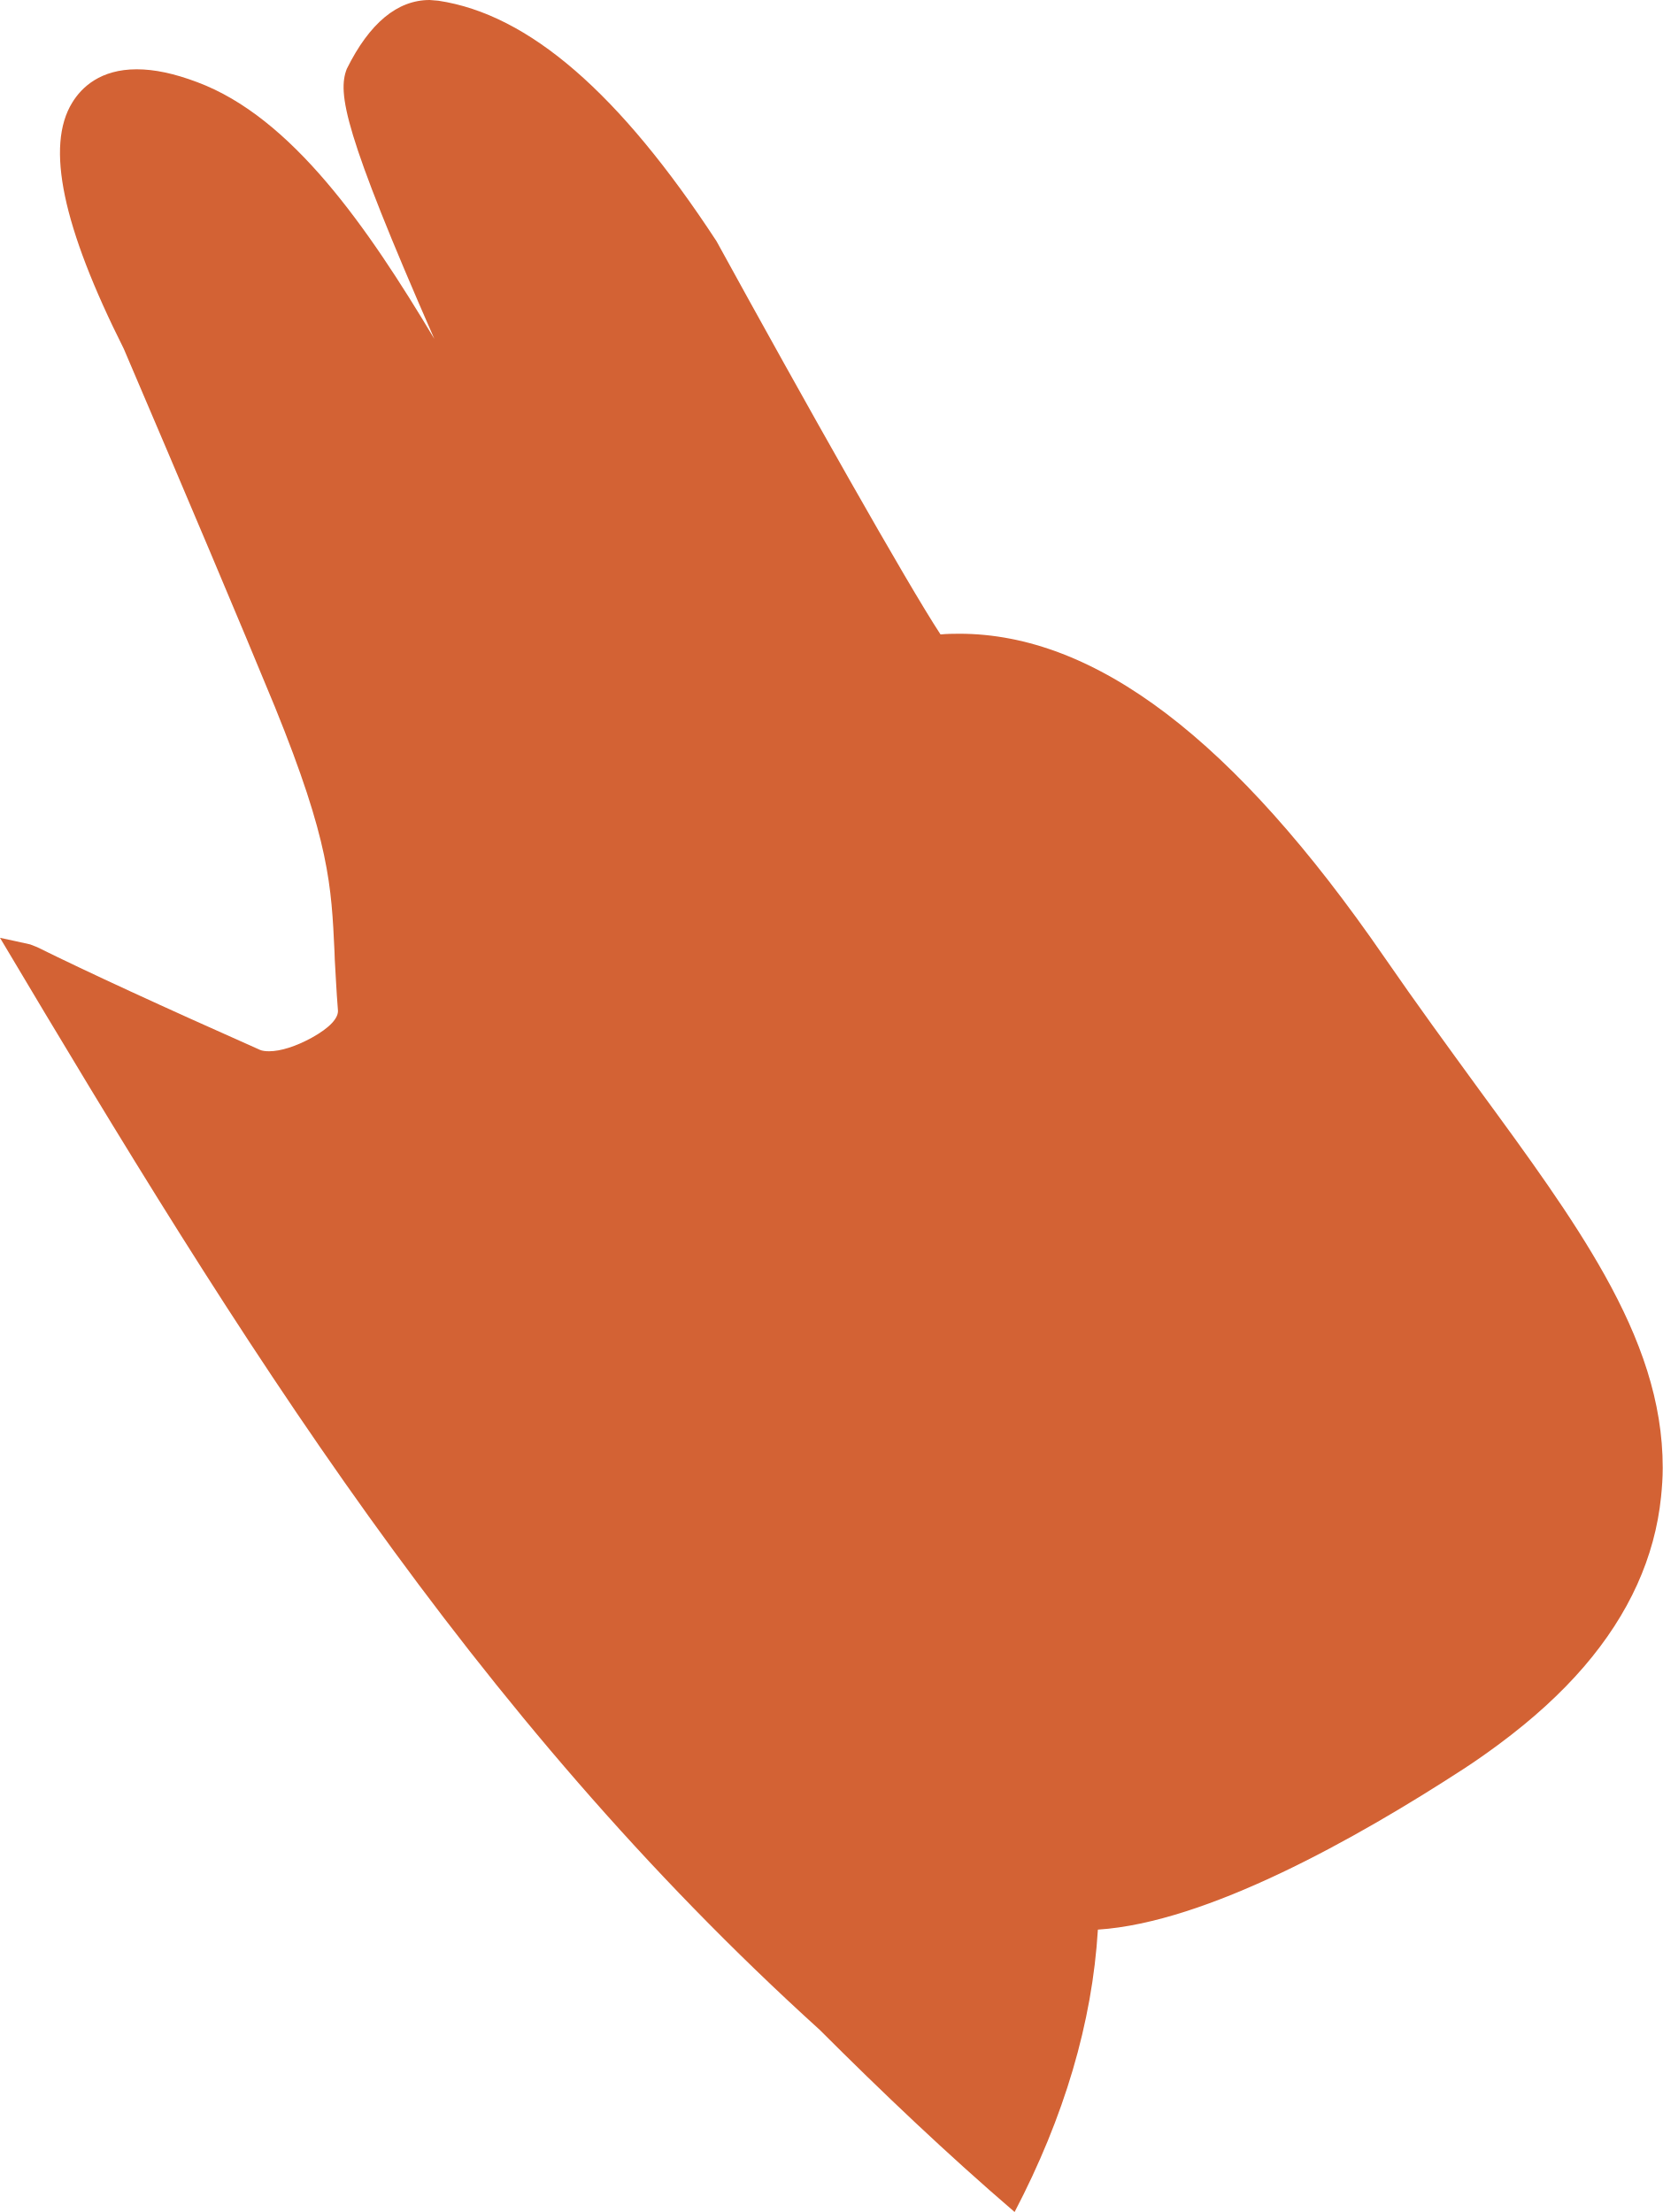
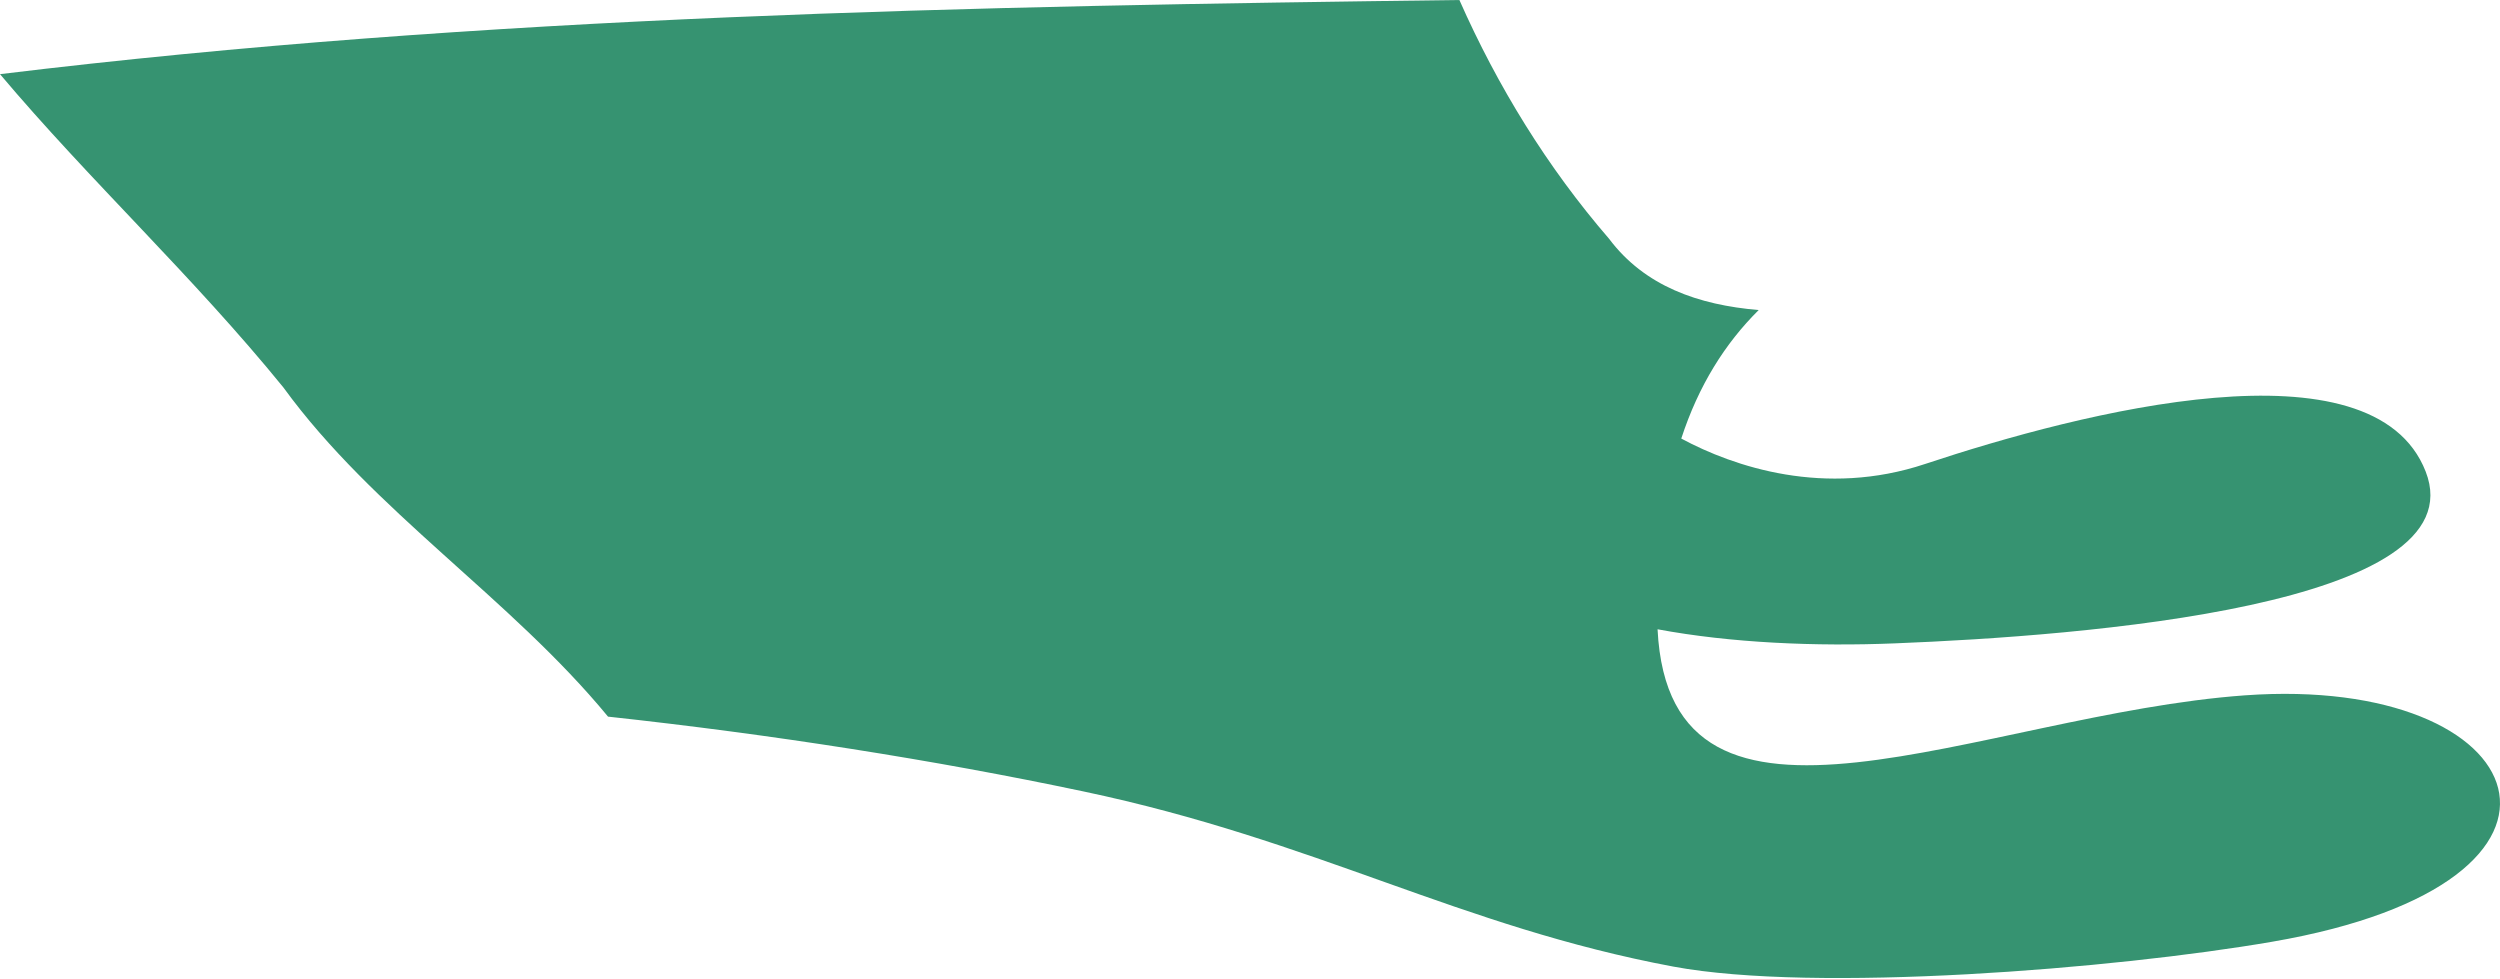
- <svg xmlns="http://www.w3.org/2000/svg" version="1.1" baseProfile="basic" id="Слой_1" x="0px" y="0px" width="169.019px" height="224.917px" viewBox="0 0 169.019 224.917" xml:space="preserve">
-   <path fill="#D36234" d="M83.323,206.393c6.338,6.338,12.93,12.608,19.813,18.524c5.049-9.657,7.892-19.271,8.467-28.712  c11.081-0.716,26.25-9.243,37.148-16.325c1.286-0.836,2.491-1.69,3.656-2.554v0.001l0.009-0.008c3.375-2.505,6.256-5.125,8.605-7.86  l0.012-0.011h-0.002c4.583-5.34,7.188-11.109,7.819-17.251l0,0v-0.001c0.1-0.973,0.169-1.952,0.169-2.944  c0.007-6.762-2.255-13.073-5.894-19.59l0,0c-3.324-5.953-7.794-12.076-12.777-18.878l-0.141-0.194  c-3.026-4.16-6.176-8.462-9.486-13.263C125.475,75.19,111.347,64.438,97.5,64.438c-0.63,0-1.26,0.013-1.895,0.071  c-3.351-5.093-13.846-23.714-22.77-39.984C62.983,9.467,53.766,1.461,44.561,0.072L43.68,0c-3.279,0-6.117,2.336-8.428,7.004  c-0.954,2.462-0.319,6.408,8.898,27.453C37.356,23.086,29.662,11.938,20.053,8.355c-2.378-0.897-4.372-1.309-6.159-1.309  c-3.693,0-5.601,1.834-6.549,3.385c-2.723,4.406-0.997,12.615,5.236,25.03c6.403,14.984,11.87,27.926,15.374,36.443  c5.535,13.646,5.731,18.119,6.05,24.923l0.024,0.719c0.097,1.529,0.159,3.159,0.318,5.109c0.117,0.839-0.831,1.853-2.666,2.867  c-1.615,0.881-3.156,1.37-4.33,1.37c-0.368,0-0.698-0.042-0.905-0.133c-9.969-4.428-17.583-7.937-22.678-10.458l-0.696-0.272  C2.038,95.79,1.025,95.582,0,95.357C24.427,136.435,47.782,174.184,83.323,206.393z" />
+ <svg xmlns="http://www.w3.org/2000/svg" version="1.1" baseProfile="basic" id="Слой_1" x="0px" y="0px" width="184.826px" height="72.307px" viewBox="0 0 184.826 72.307" xml:space="preserve">
+   <path fill="#369371" d="M165.962,51.407c-19.51,1.413-42.511,13.42-43.418-4.884c5.439,1.015,11.703,1.279,17.569,1.04  c13.81-0.549,43.091-2.759,39.219-12.698c-3.871-9.939-25.41-4.42-37.009-0.563c-7.406,2.469-14.126,0.22-18.026-1.879  c1.282-3.925,3.227-7.02,5.723-9.501c-4.47-0.377-8.437-1.771-11.064-5.273C114.398,12.373,110.723,6.396,107.893,0  C71.934,0.46,35.787,1.127,0,5.482c6.604,7.836,14.303,14.979,20.956,23.169c6.653,9.148,16.754,15.539,23.996,24.33  c12.137,1.32,24.108,3.199,35.116,5.523c17.324,3.651,27.812,9.994,43.653,12.959c10.474,1.949,32.562,0.178,44.257-1.839  C193.76,65.19,187.431,49.856,165.962,51.407z" />
</svg>
